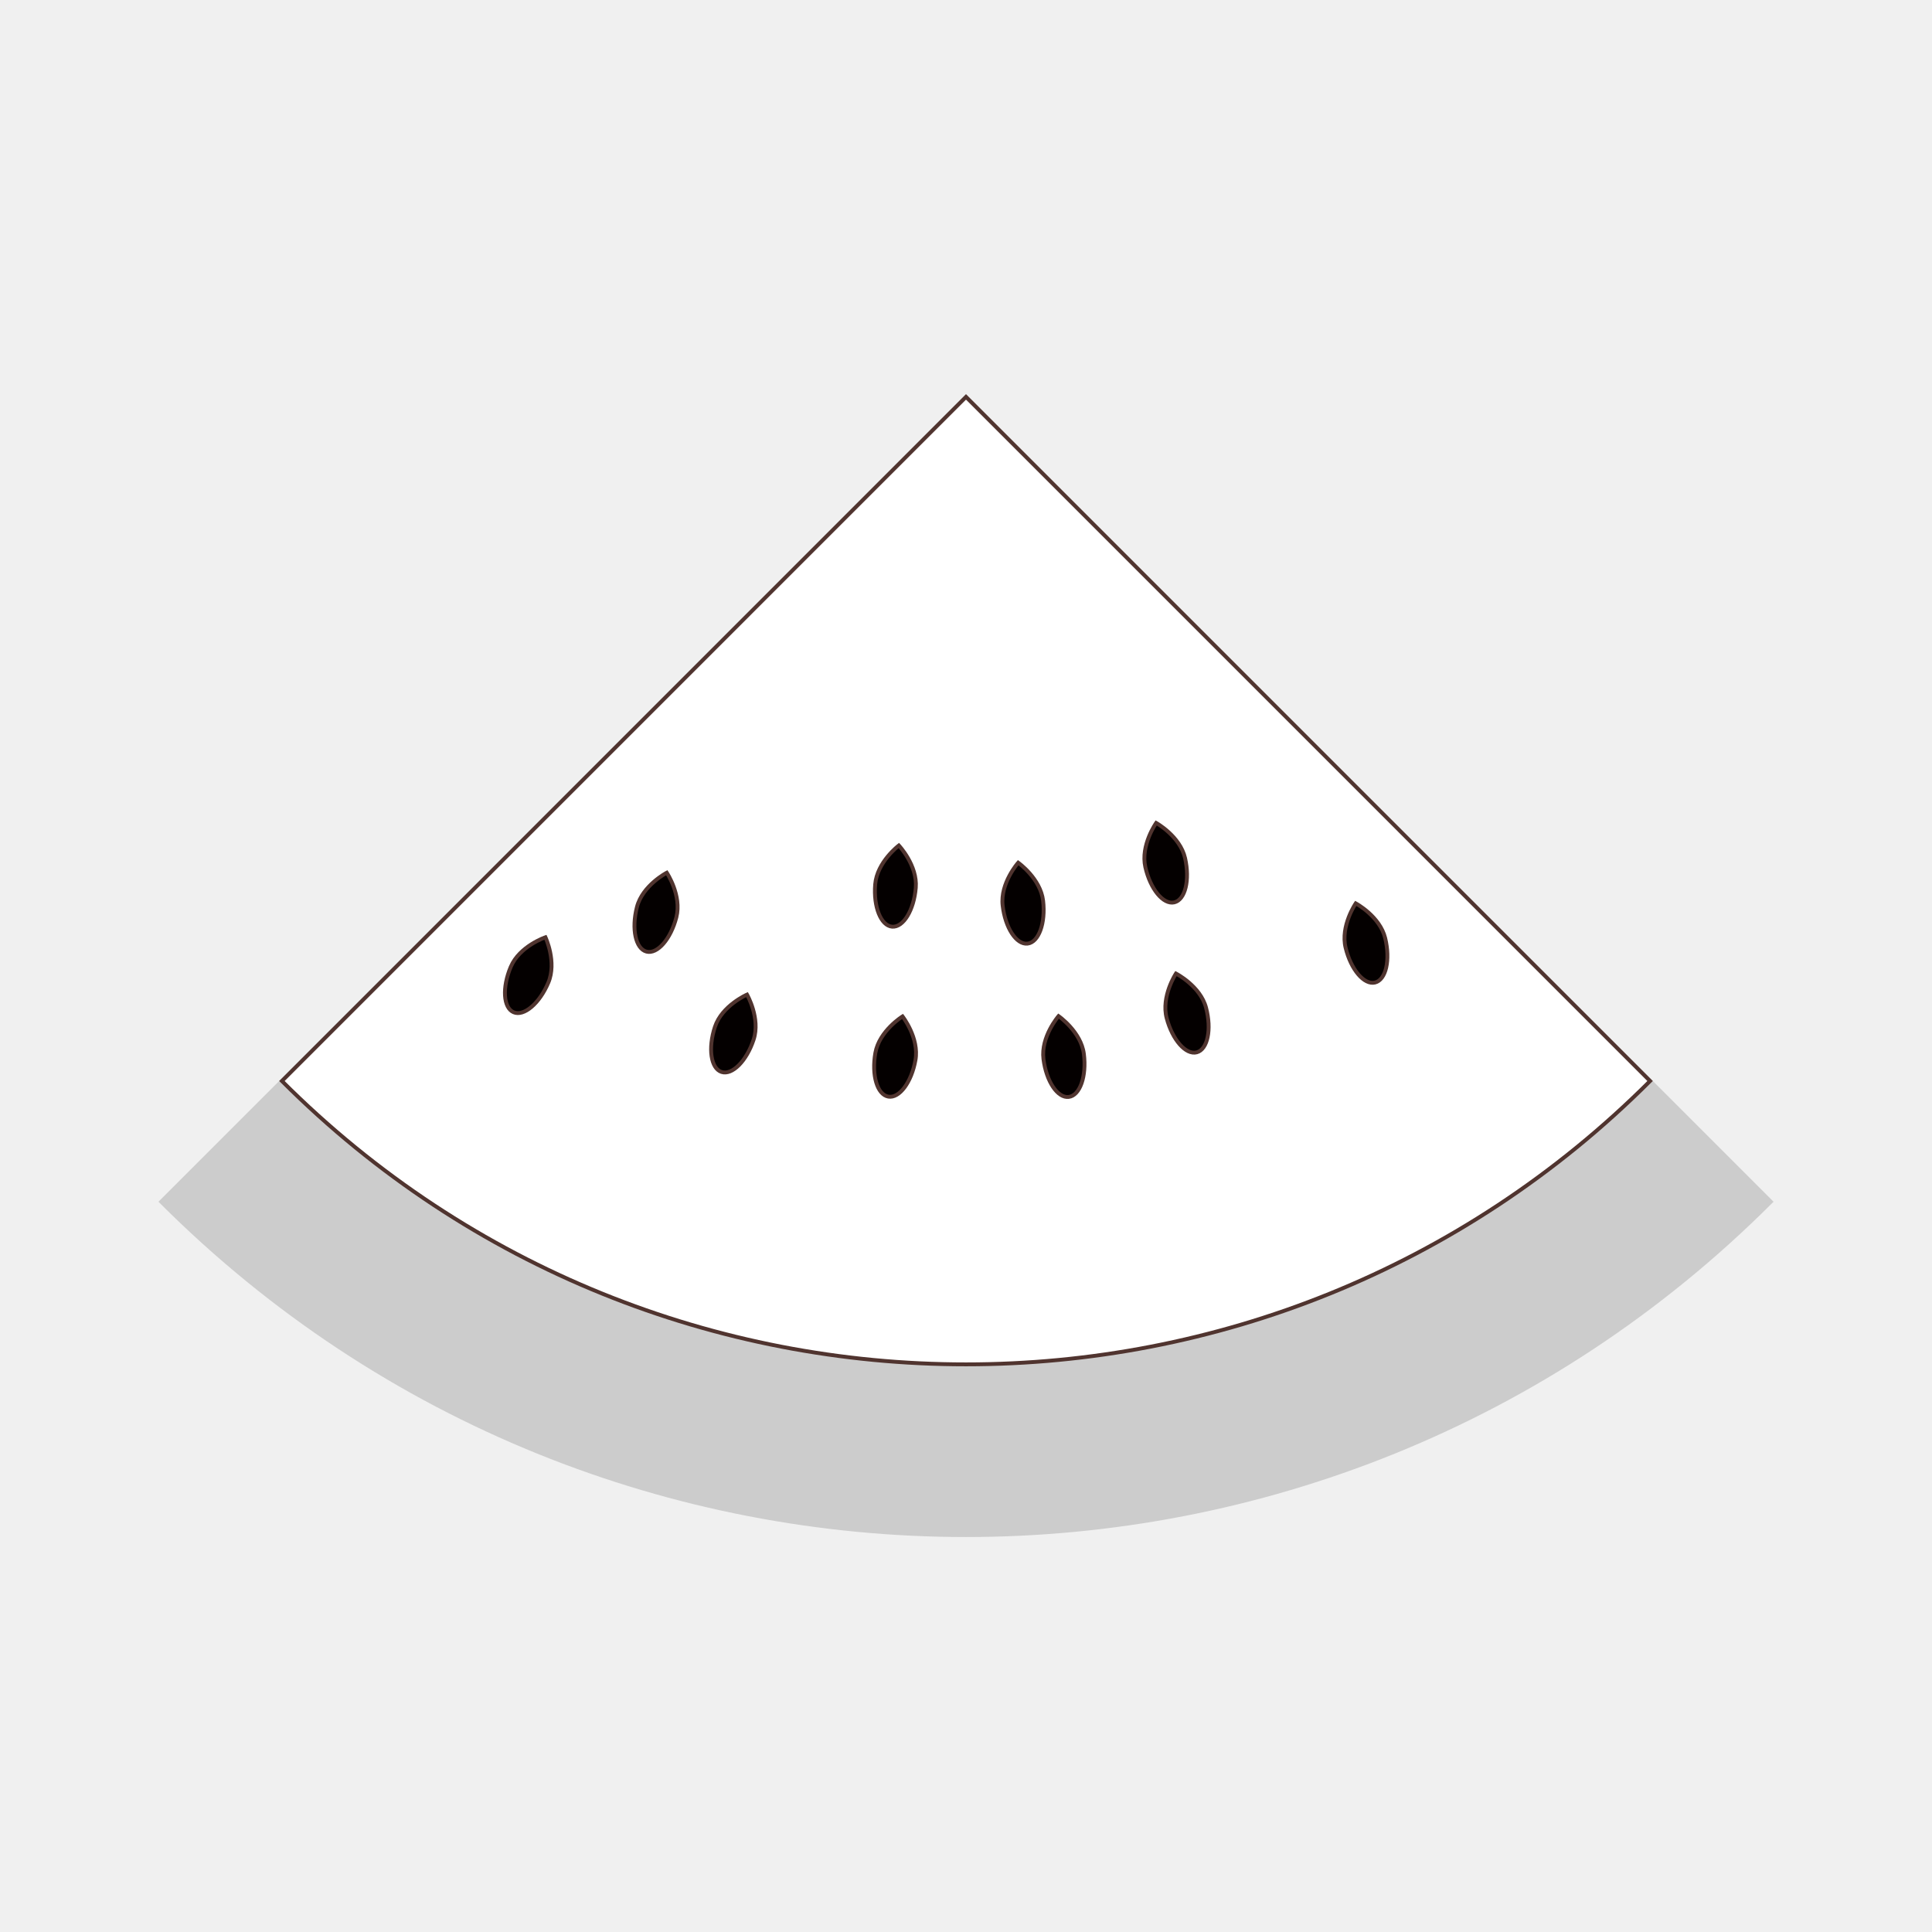
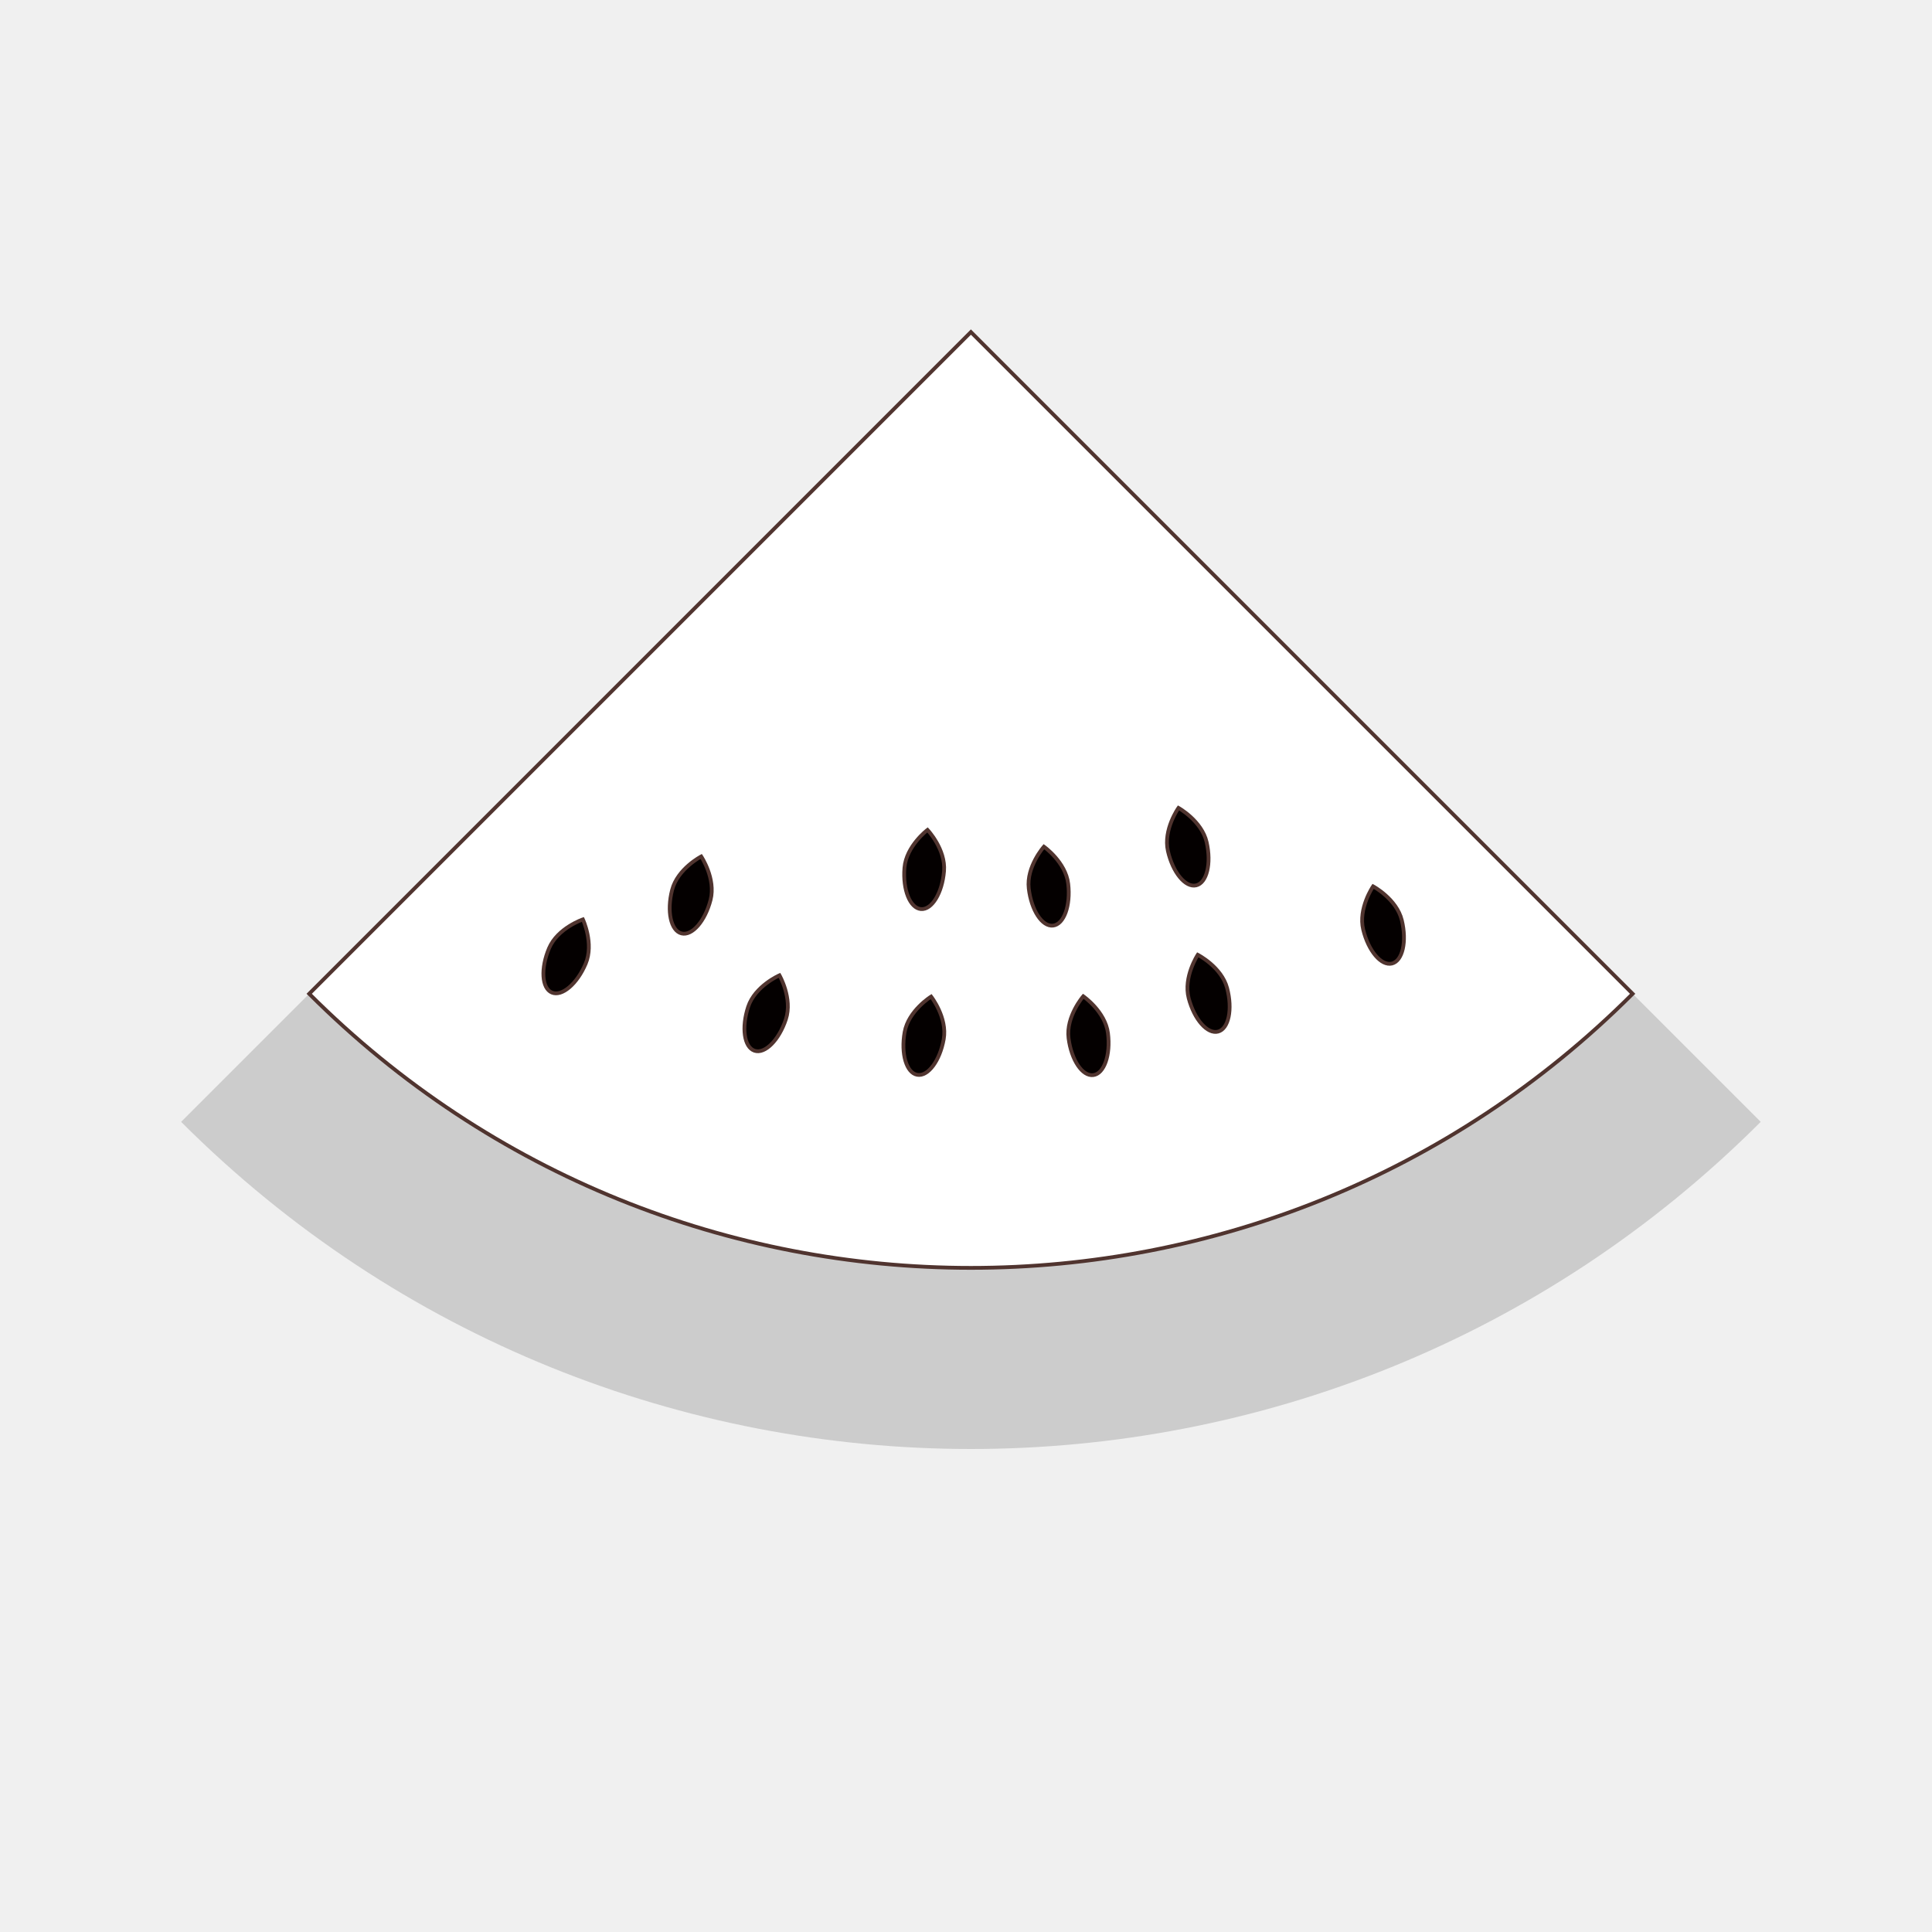
- <svg xmlns="http://www.w3.org/2000/svg" version="1.1" id="種_10_" x="0px" y="0px" viewBox="0 0 500 500" style="enable-background:new 0 0 500 500;" xml:space="preserve">
-   <g>
-     <path id="皮" style="fill:#CCCCCC;stroke:#CCCCCC;stroke-miterlimit:10;" d="M41.714,311.006   c115.033,115.033,301.539,115.033,416.573,0L250,102.719L41.714,311.006z" />
-     <path id="果肉" style="fill:#FFFFFF;stroke:#50342F;stroke-miterlimit:10;" d="M72.957,279.763   c97.778,97.778,256.308,97.778,354.087,0L250,102.719L72.957,279.763z" />
-     <path id="種" style="fill:#040000;stroke:#50342F;stroke-miterlimit:10;" d="M237.003,229.749   c-0.48,5.803-3.221,10.313-6.122,10.073s-4.865-5.139-4.385-10.942c0.48-5.803,6.122-10.073,6.122-10.073   S237.483,223.946,237.003,229.749z" />
-     <path id="種_6_" style="fill:#040000;stroke:#50342F;stroke-miterlimit:10;" d="M236.92,274.343   c-1.018,5.733-4.167,9.968-7.034,9.459c-2.867-0.509-4.365-5.569-3.347-11.302s7.034-9.459,7.034-9.459   S237.938,268.61,236.92,274.343z" />
-     <path id="種_3_" style="fill:#040000;stroke:#50342F;stroke-miterlimit:10;" d="M195.034,269.06   c-1.825,5.53-5.545,9.272-8.31,8.36c-2.765-0.912-3.527-6.135-1.702-11.664s8.31-8.36,8.31-8.36S196.859,263.53,195.034,269.06z" />
-     <path id="種_4_" style="fill:#040000;stroke:#50342F;stroke-miterlimit:10;" d="M175.046,237.378   c-1.448,5.64-4.909,9.625-7.729,8.901s-3.932-5.883-2.483-11.523s7.729-8.901,7.729-8.901S176.494,231.739,175.046,237.378z" />
-     <path id="種_8_" style="fill:#040000;stroke:#50342F;stroke-miterlimit:10;" d="M141.895,254.326   c-2.276,5.36-6.293,8.782-8.973,7.645c-2.68-1.138-3.008-6.405-0.732-11.765c2.276-5.36,8.973-7.645,8.973-7.645   S144.17,248.967,141.895,254.326z" />
-     <path id="種_1_" style="fill:#040000;stroke:#50342F;stroke-miterlimit:10;" d="M269.957,233.128   c0.669,5.784-1.133,10.745-4.025,11.079c-2.892,0.335-5.779-4.083-6.449-9.867c-0.669-5.784,4.025-11.079,4.025-11.079   S269.288,227.344,269.957,233.128z" />
-     <path id="種_9_" style="fill:#040000;stroke:#50342F;stroke-miterlimit:10;" d="M306.696,222.082   c1.292,5.678,0.039,10.804-2.8,11.45c-2.839,0.646-6.188-3.433-7.48-9.11c-1.292-5.678,2.8-11.45,2.8-11.45   S305.403,216.404,306.696,222.082z" />
-     <path id="種_7_" style="fill:#040000;stroke:#50342F;stroke-miterlimit:10;" d="M280.507,272.76   c0.732,5.777-1.016,10.756-3.904,11.122c-2.888,0.366-5.823-4.02-6.556-9.797c-0.732-5.777,3.904-11.122,3.904-11.122   S279.774,266.983,280.507,272.76z" />
-     <path id="種_2_" style="fill:#040000;stroke:#50342F;stroke-miterlimit:10;" d="M312.125,260.798   c1.488,5.63,0.412,10.796-2.403,11.54c-2.815,0.744-6.303-3.217-7.79-8.847c-1.488-5.63,2.403-11.54,2.403-11.54   S310.638,255.168,312.125,260.798z" />
-     <path id="種_5_" style="fill:#040000;stroke:#50342F;stroke-miterlimit:10;" d="M358.485,242.782   c1.379,5.657,0.204,10.802-2.624,11.492s-6.24-3.337-7.619-8.995c-1.379-5.657,2.624-11.492,2.624-11.492   S357.105,237.125,358.485,242.782z" />
+ <svg xmlns="http://www.w3.org/2000/svg" version="1.1" x="0px" y="0px" viewBox="0 0 512 512" style="enable-background:new 0 0 512 512;" xml:space="preserve">
+   <g id="種以外">
+     <g>
+       <path id="皮_2_" style="fill:#CCCCCC;" d="M48,297.304c115.595,115.595,303.012,115.595,418.607,0L257.303,88L48,297.304z" />
+       <path id="果肉_2_" style="fill:#FFFFFF;stroke:#50342F;stroke-miterlimit:10;" d="M81.941,263.363    c96.85,96.85,253.875,96.85,350.725,0L257.303,88L81.941,263.363z" />
+     </g>
+   </g>
+   <g id="種_10_">
+     <path id="種_20_" style="fill:#040000;stroke:#50342F;stroke-miterlimit:10;" d="M250.18,230.856   c-0.479,5.795-3.216,10.299-6.114,10.059c-2.898-0.24-4.858-5.132-4.379-10.927c0.479-5.795,6.114-10.059,6.114-10.059   S250.659,225.06,250.18,230.856z" />
+     <path id="種_19_" style="fill:#040000;stroke:#50342F;stroke-miterlimit:10;" d="M250.098,275.388   c-1.017,5.725-4.161,9.955-7.024,9.446s-4.359-5.562-3.343-11.287s7.024-9.446,7.024-9.446S251.114,269.662,250.098,275.388z" />
+     <path id="種_18_" style="fill:#040000;stroke:#50342F;stroke-miterlimit:10;" d="M208.269,270.112   c-1.822,5.522-5.538,9.26-8.299,8.349c-2.761-0.911-3.522-6.126-1.7-11.648s8.299-8.349,8.299-8.349   S210.092,264.59,208.269,270.112z" />
+     <path id="種_17_" style="fill:#040000;stroke:#50342F;stroke-miterlimit:10;" d="M188.309,238.474   c-1.446,5.632-4.902,9.611-7.718,8.888s-3.926-5.875-2.48-11.507s7.718-8.888,7.718-8.888S189.755,232.842,188.309,238.474z" />
+     <path id="種_16_" style="fill:#040000;stroke:#50342F;stroke-miterlimit:10;" d="M155.203,255.399   c-2.272,5.352-6.284,8.77-8.96,7.634c-2.676-1.136-3.004-6.396-0.731-11.749c2.272-5.352,8.96-7.634,8.96-7.634   S157.475,250.046,155.203,255.399z" />
+     <path id="種_15_" style="fill:#040000;stroke:#50342F;stroke-miterlimit:10;" d="M283.089,234.23   c0.668,5.776-1.131,10.73-4.019,11.064c-2.888,0.334-5.771-4.078-6.44-9.854c-0.668-5.776,4.019-11.064,4.019-11.064   S282.421,228.453,283.089,234.23z" />
+     <path id="種_14_" style="fill:#040000;stroke:#50342F;stroke-miterlimit:10;" d="M319.777,223.198   c1.291,5.67,0.039,10.789-2.796,11.435c-2.835,0.645-6.179-3.428-7.47-9.098c-1.291-5.67,2.796-11.435,2.796-11.435   S318.487,217.529,319.777,223.198z" />
+     <path id="種_13_" style="fill:#040000;stroke:#50342F;stroke-miterlimit:10;" d="M293.624,273.806   c0.731,5.769-1.014,10.742-3.898,11.107s-5.815-4.014-6.547-9.783c-0.731-5.769,3.898-11.107,3.898-11.107   S292.893,268.038,293.624,273.806z" />
+     <path id="種_12_" style="fill:#040000;stroke:#50342F;stroke-miterlimit:10;" d="M325.199,261.861   c1.486,5.622,0.411,10.781-2.4,11.524s-6.294-3.213-7.779-8.835c-1.485-5.622,2.4-11.524,2.4-11.524   S323.714,256.239,325.199,261.861z" />
+     <path id="種_11_" style="fill:#040000;stroke:#50342F;stroke-miterlimit:10;" d="M371.495,243.87   c1.377,5.649,0.204,10.787-2.621,11.476c-2.825,0.689-6.231-3.333-7.608-8.982c-1.377-5.649,2.621-11.476,2.621-11.476   S370.118,238.221,371.495,243.87z" />
  </g>
</svg>
